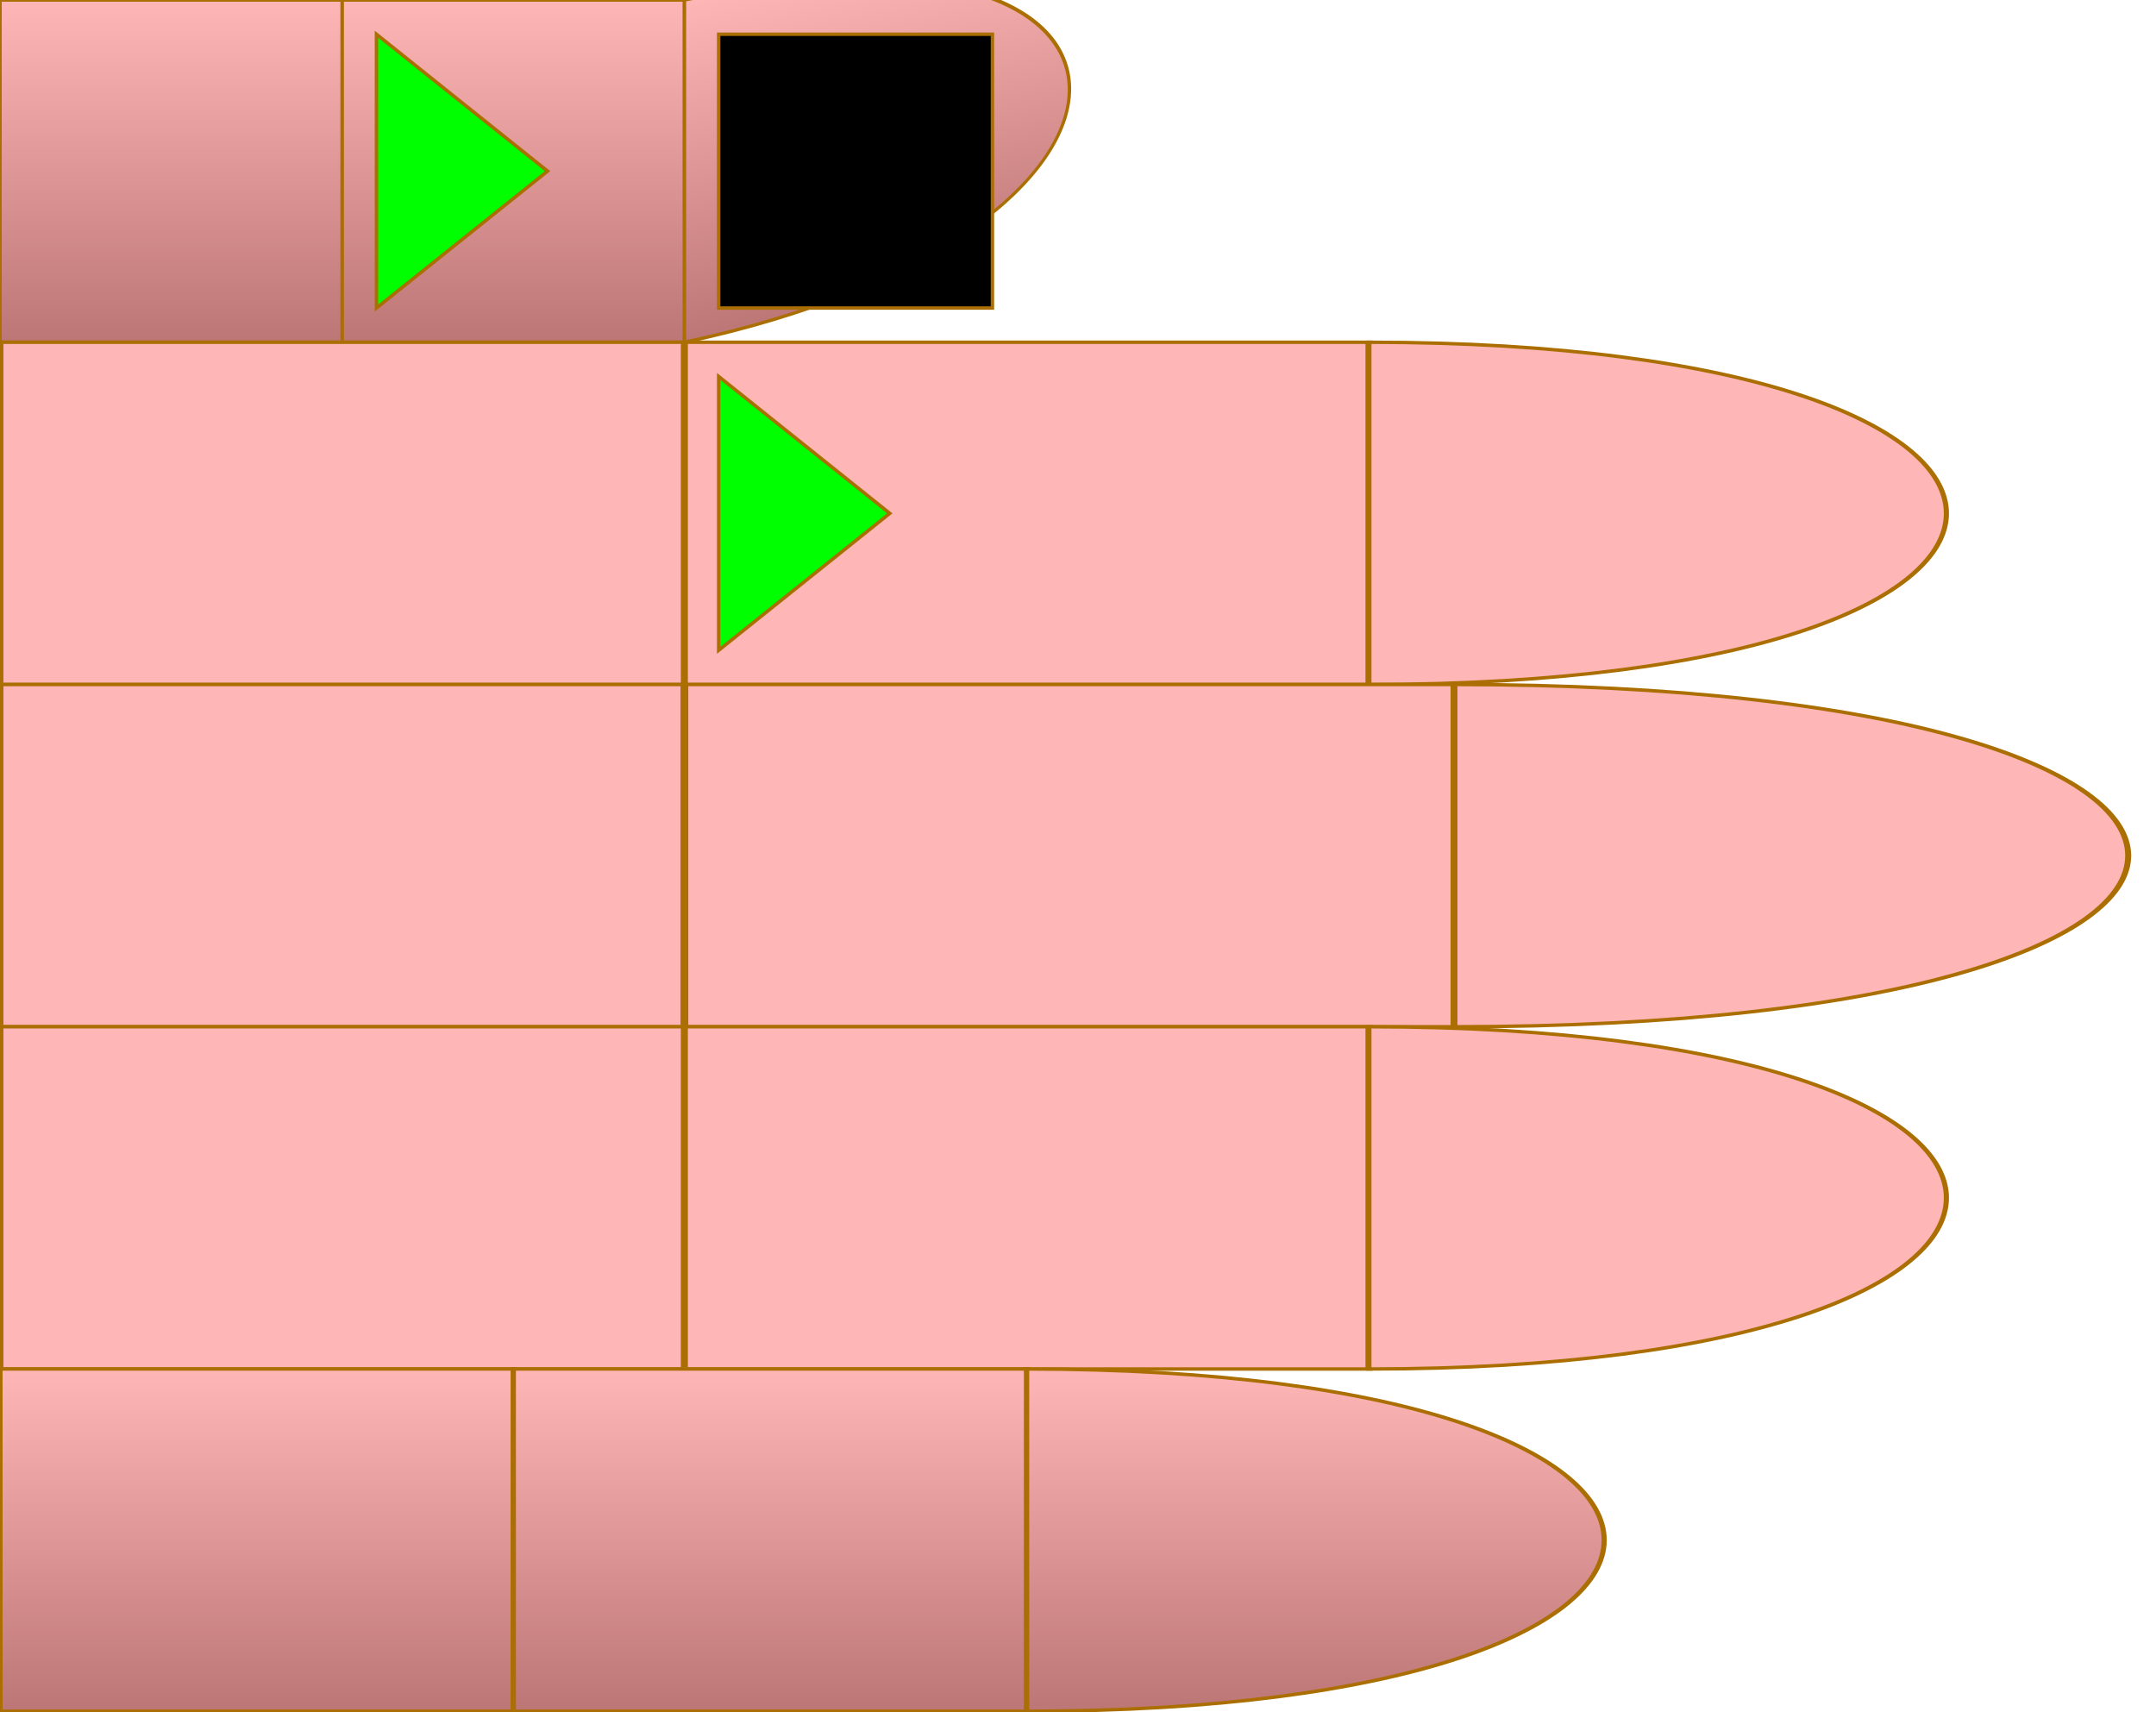
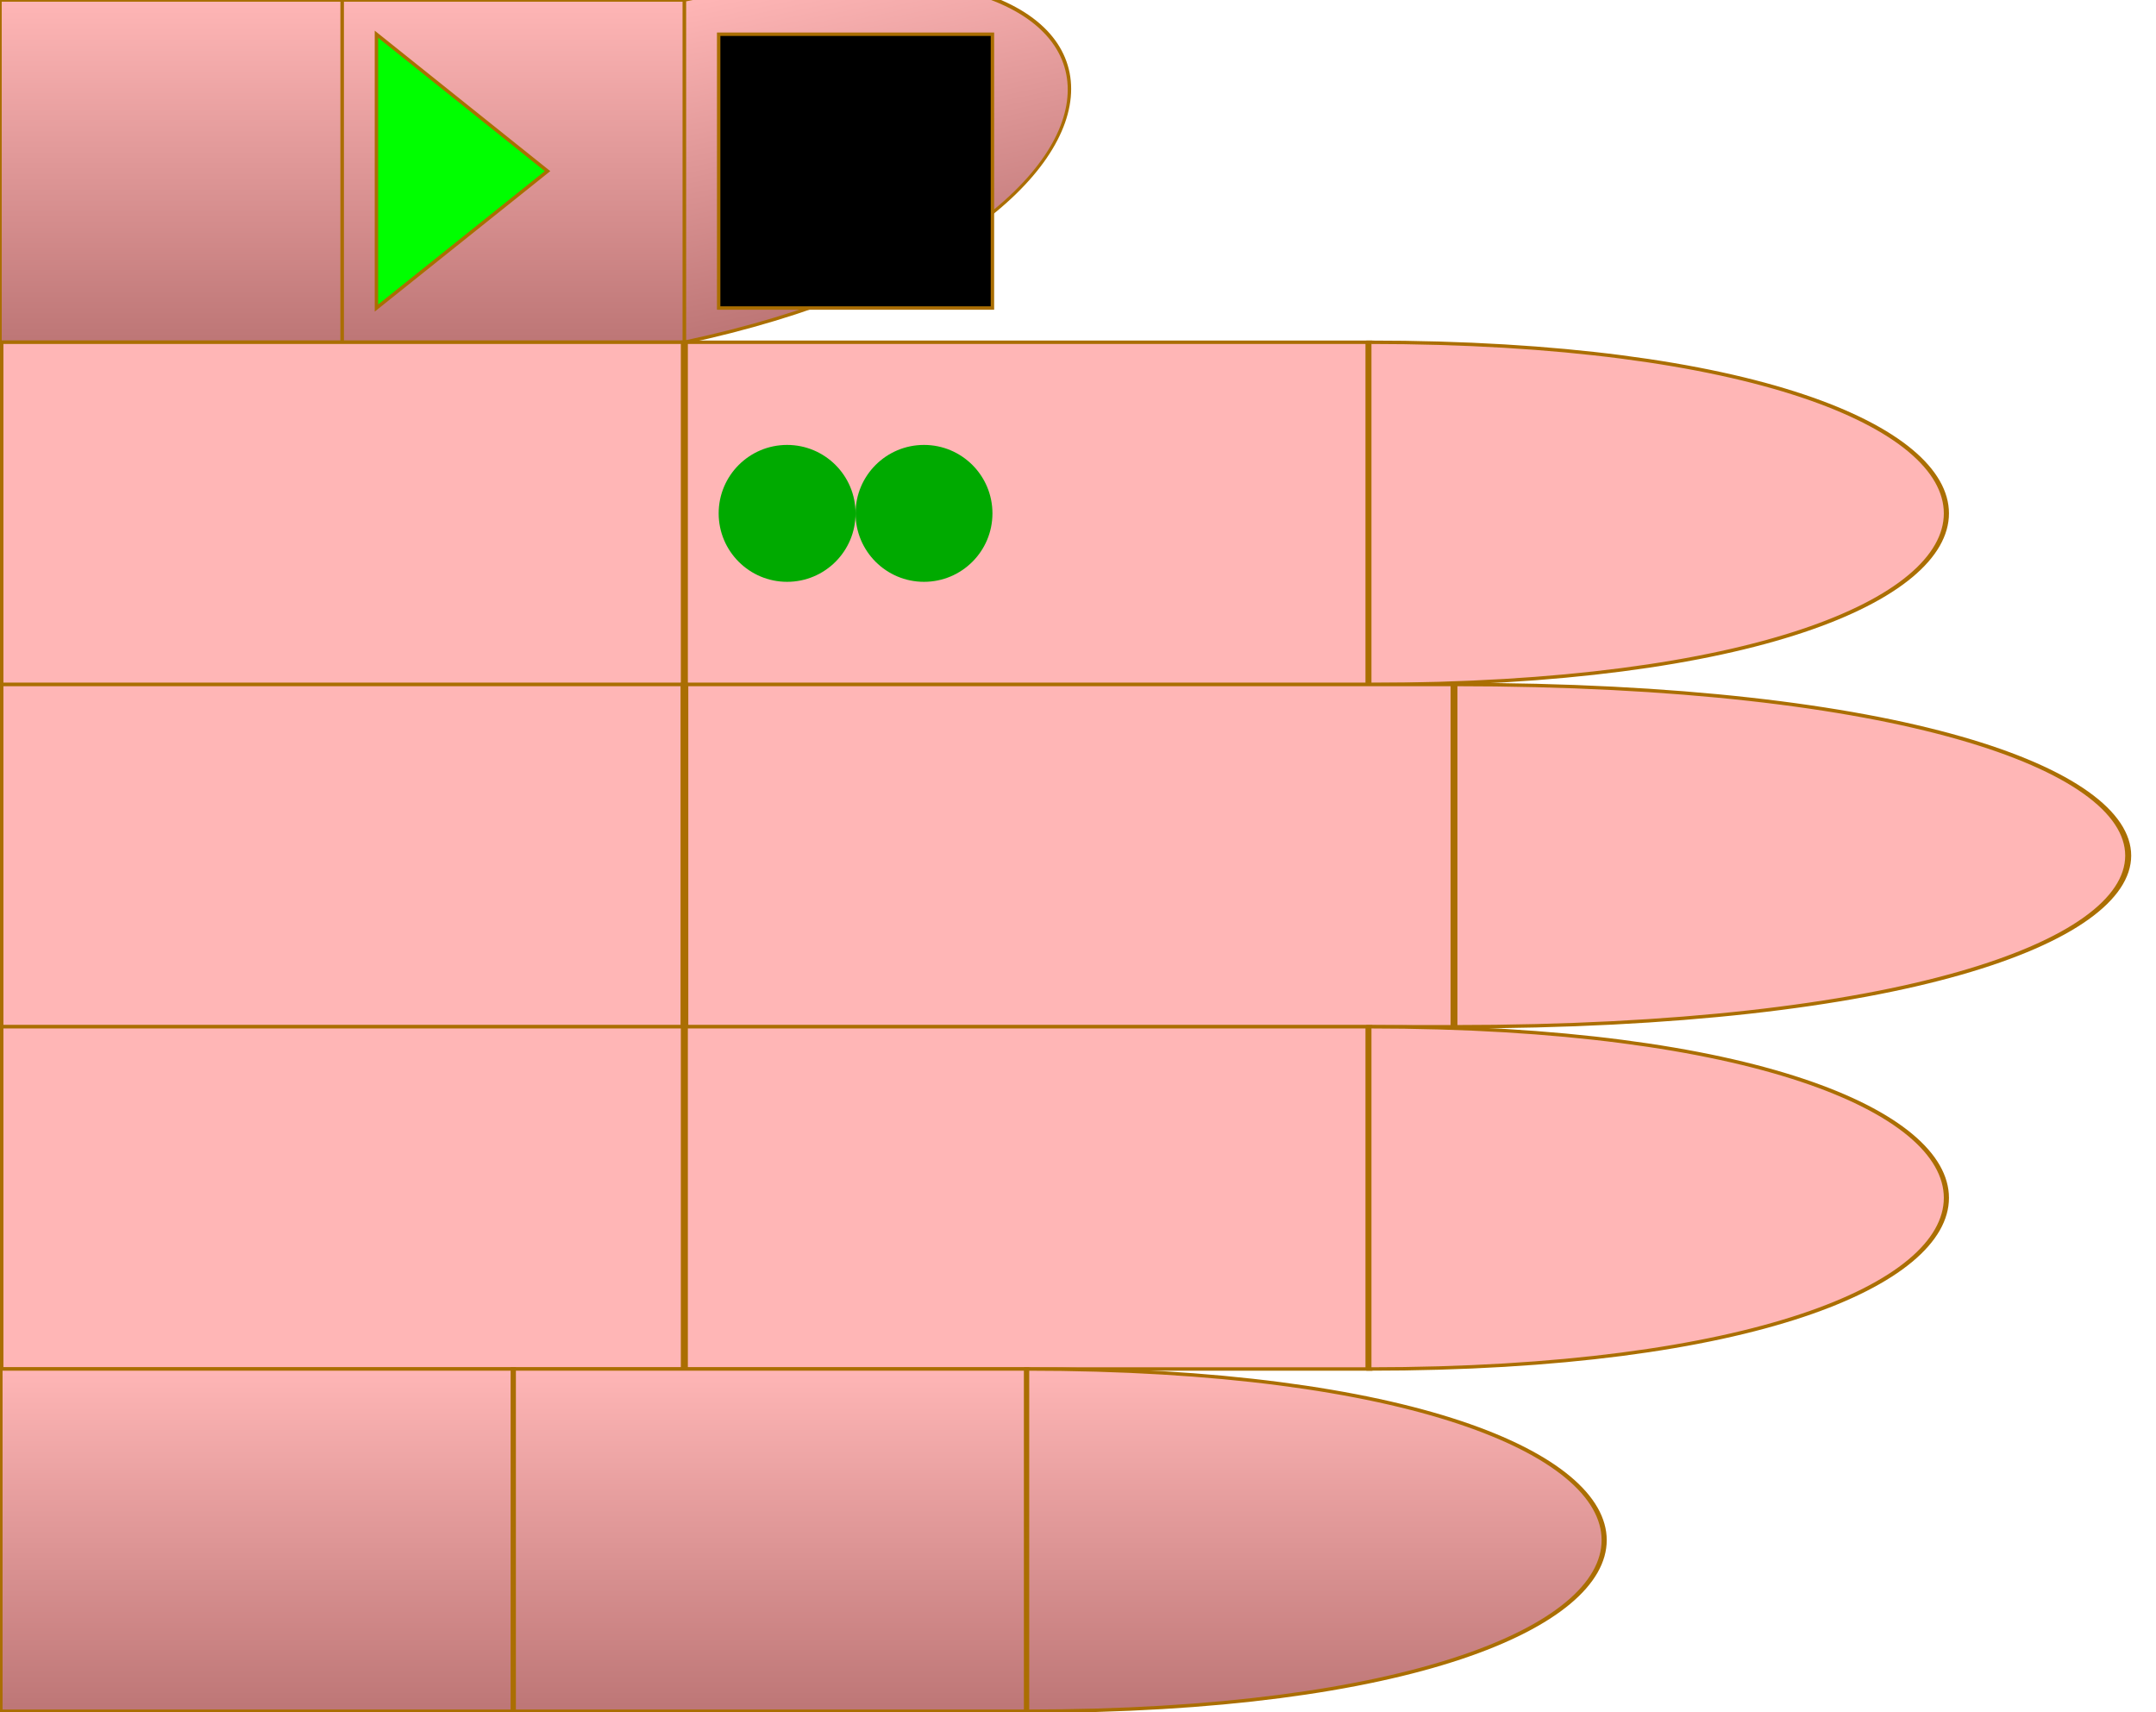
<svg xmlns="http://www.w3.org/2000/svg" id="chord-hand" viewBox="0 0 63 50" width="630" height="500">
  <style>
        #hand g use {
            stroke: #aa6e02 ;
            stroke-width: 0.1px;
        }
        #thumb {
            fill: url("#thumbGradient");
        }
        #index {
            fill: #ffb6b6ff;
        }
        #middle {
            fill: #ffb6b6ff;
        }
        #ring {
            fill: #ffb6b6ff;
        }
        #pinky {
            fill: url("#thumbGradient");
        }
    </style>
  <defs>
    <linearGradient id="thumbGradient" x1="1" x2="1" y1="0" y2="1">
      <stop offset="0%" stop-color="#ffb6b6ff" />
      <stop offset="100%" stop-color="#BD7676" />
    </linearGradient>
    <linearGradient id="fingerGradient" x1="1" x2="1" y1="0" y2="1">
      <stop offset="0%" stop-color="#BD7676" />
      <stop offset="50%" stop-color="#ffb6b6ff" />
      <stop offset="100%" stop-color="#BD7676" />
    </linearGradient>
    <radialGradient id="roundTipGradient" cx="50%" cy="50%" r="50%" fx="50%" fy="50%">
      <stop offset="0%" stop-color="#ffb6b6ff" />
      <stop offset="100%" stop-color="#BD7676" />
    </radialGradient>
    <path id="phalange" d="                 M 0 0                  L 10 0                 L 10 10                 L 0 10                 Z" stroke-width="useCurrent" stroke="useCurrent" />
    <path id="tip" d="                 M 0 0                  C 15 0, 15 10, 0 10                 L 0 10                 Z" stroke-width="useCurrent" stroke="useCurrent" />
    <circrle id="round-tip" cx="0" cy="5" r="5" fill="url('#roundTipGradient')" />
    <polygon id="start" points="1,1 6,5 1,9" fill="#0F0F" z-index="1010" />
    <rect id="start-stop" y="1" x="6" width="3" height="8" fill="#000F" z-index="1000" />
    <rect id="stop" y="1" width="8" height="8" fill="#000F" z-index="1000" />
    <circle id="dot" cx="3" cy="5" r="2" stroke="none" />
  </defs>
  <g id="hand" viewBox="0 0 63 50" x="0" y="0">
    <g id="thumb">
      <use id="me" href="#phalange" transform="translate(0,0)" />
      <use id="mf" href="#phalange" transform="translate(10,0)" />
      <use id="pf" href="#tip" transform="translate(20,0) scale(1,1) skewY(-12)" />
      <use id="stop" href="#stop" x="21" />
      <use id="shift-start" href="#start" x="10" />
    </g>
    <g id="index" transform="translate(0,10)">
      <use id="me" href="#phalange" transform="translate(0,0) scale(2,1)" />
      <use id="mf" href="#phalange" transform="translate(20,0) scale(2,1) " />
      <use id="pf" href="#tip" transform="translate(40,0) scale(1.5,1) " />
-       <use id="start" href="#start" x="20" />
+       <use id="dot2" href="#dot" x="24" fill="#0A0F">2</use>
+       <use id="dot1" href="#dot" x="20" fill="#0A0F" />
    </g>
    <g id="middle" transform="translate(0,20)">
      <use id="me" href="#phalange" transform="translate(0,0) scale(2,1) " />
      <use id="mf" href="#phalange" transform="translate(20,0) scale(2.25,1) " />
      <use id="pf" href="#tip" transform="translate(42.5,0) scale(1.75,1) " />
    </g>
    <g id="ring" transform="translate(0,30)">
      <use id="me" href="#phalange" transform="translate(0,0) scale(2,1) " />
      <use id="mf" href="#phalange" transform="translate(20,0) scale(2,1) " />
      <use id="pf" href="#tip" transform="translate(40,0) scale(1.5,1) " />
    </g>
    <g id="pinky" transform="translate(0,40)">
      <use id="me" href="#phalange" transform="translate(0,0) scale(1.5,1) " />
      <use id="mf" href="#phalange" transform="translate(15,0) scale(1.5,1) " />
      <use id="pf" href="#tip" transform="translate(30,0) scale(1.5,1) " />
    </g>
  </g>
</svg>
